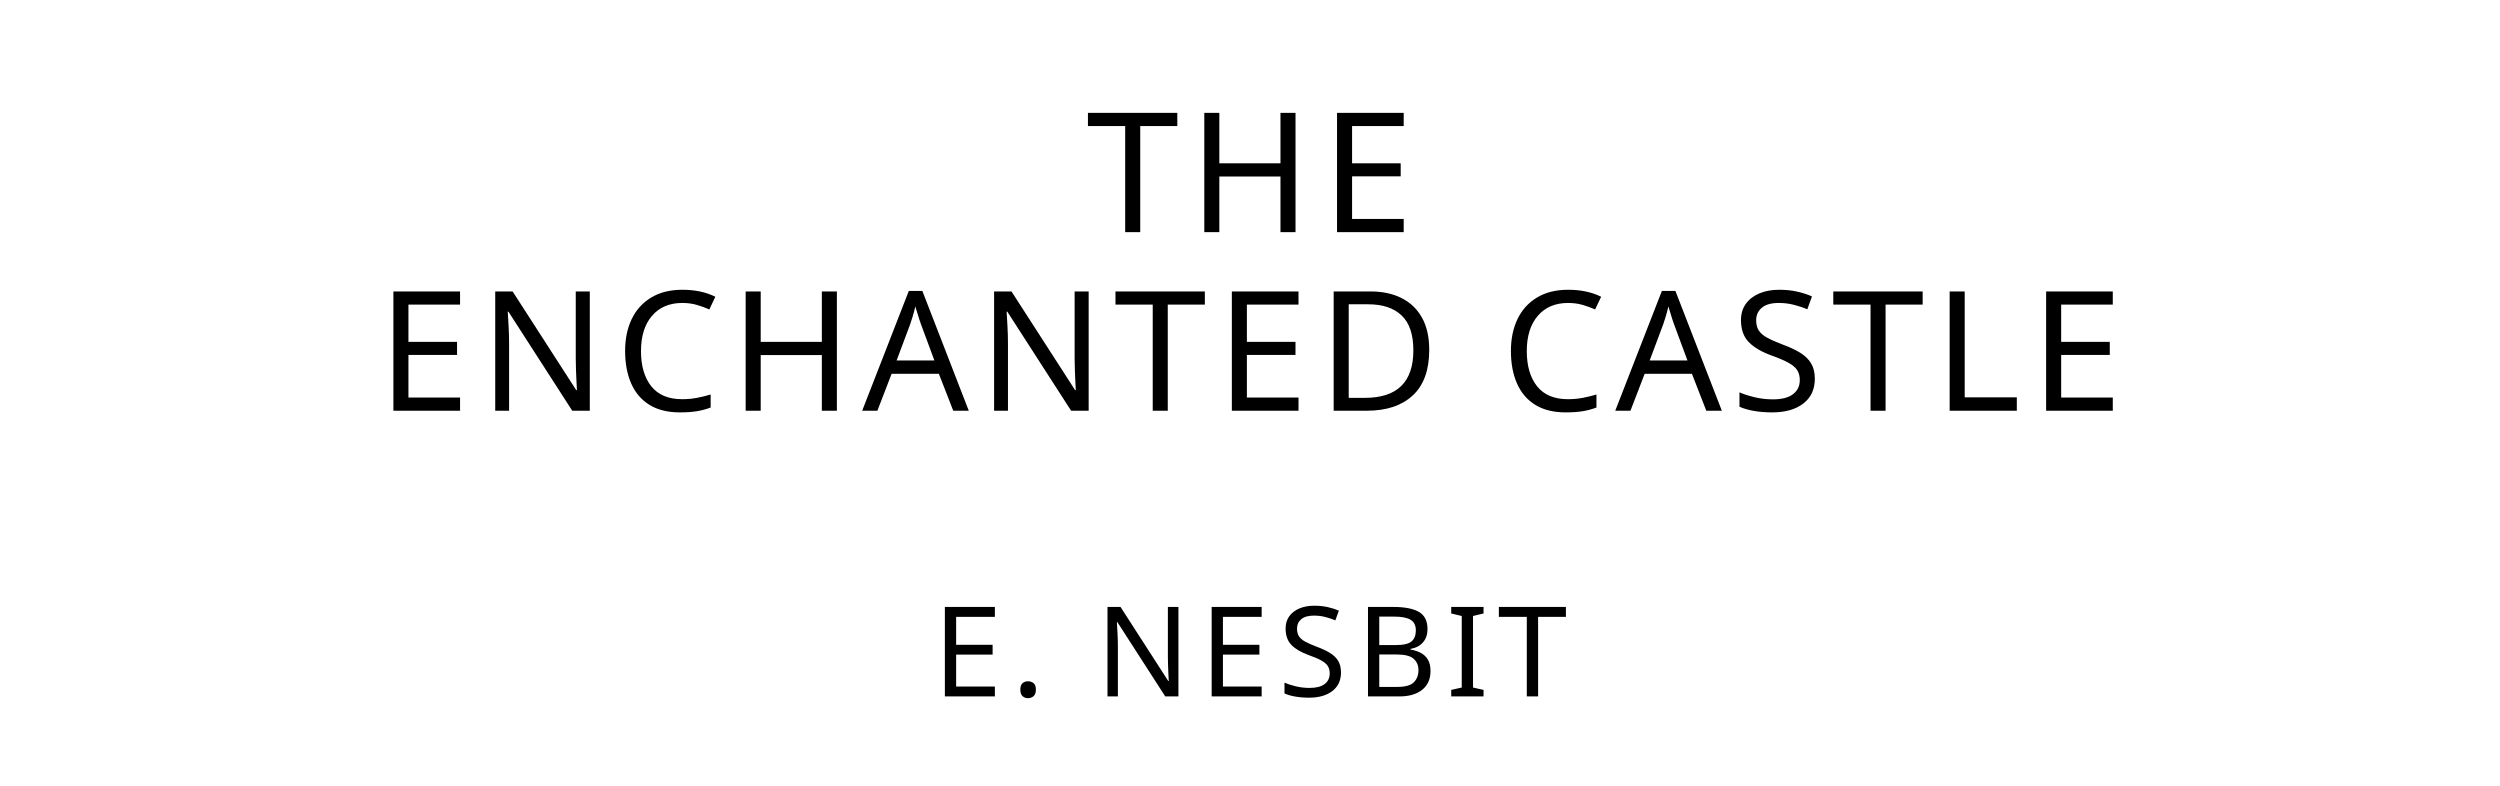
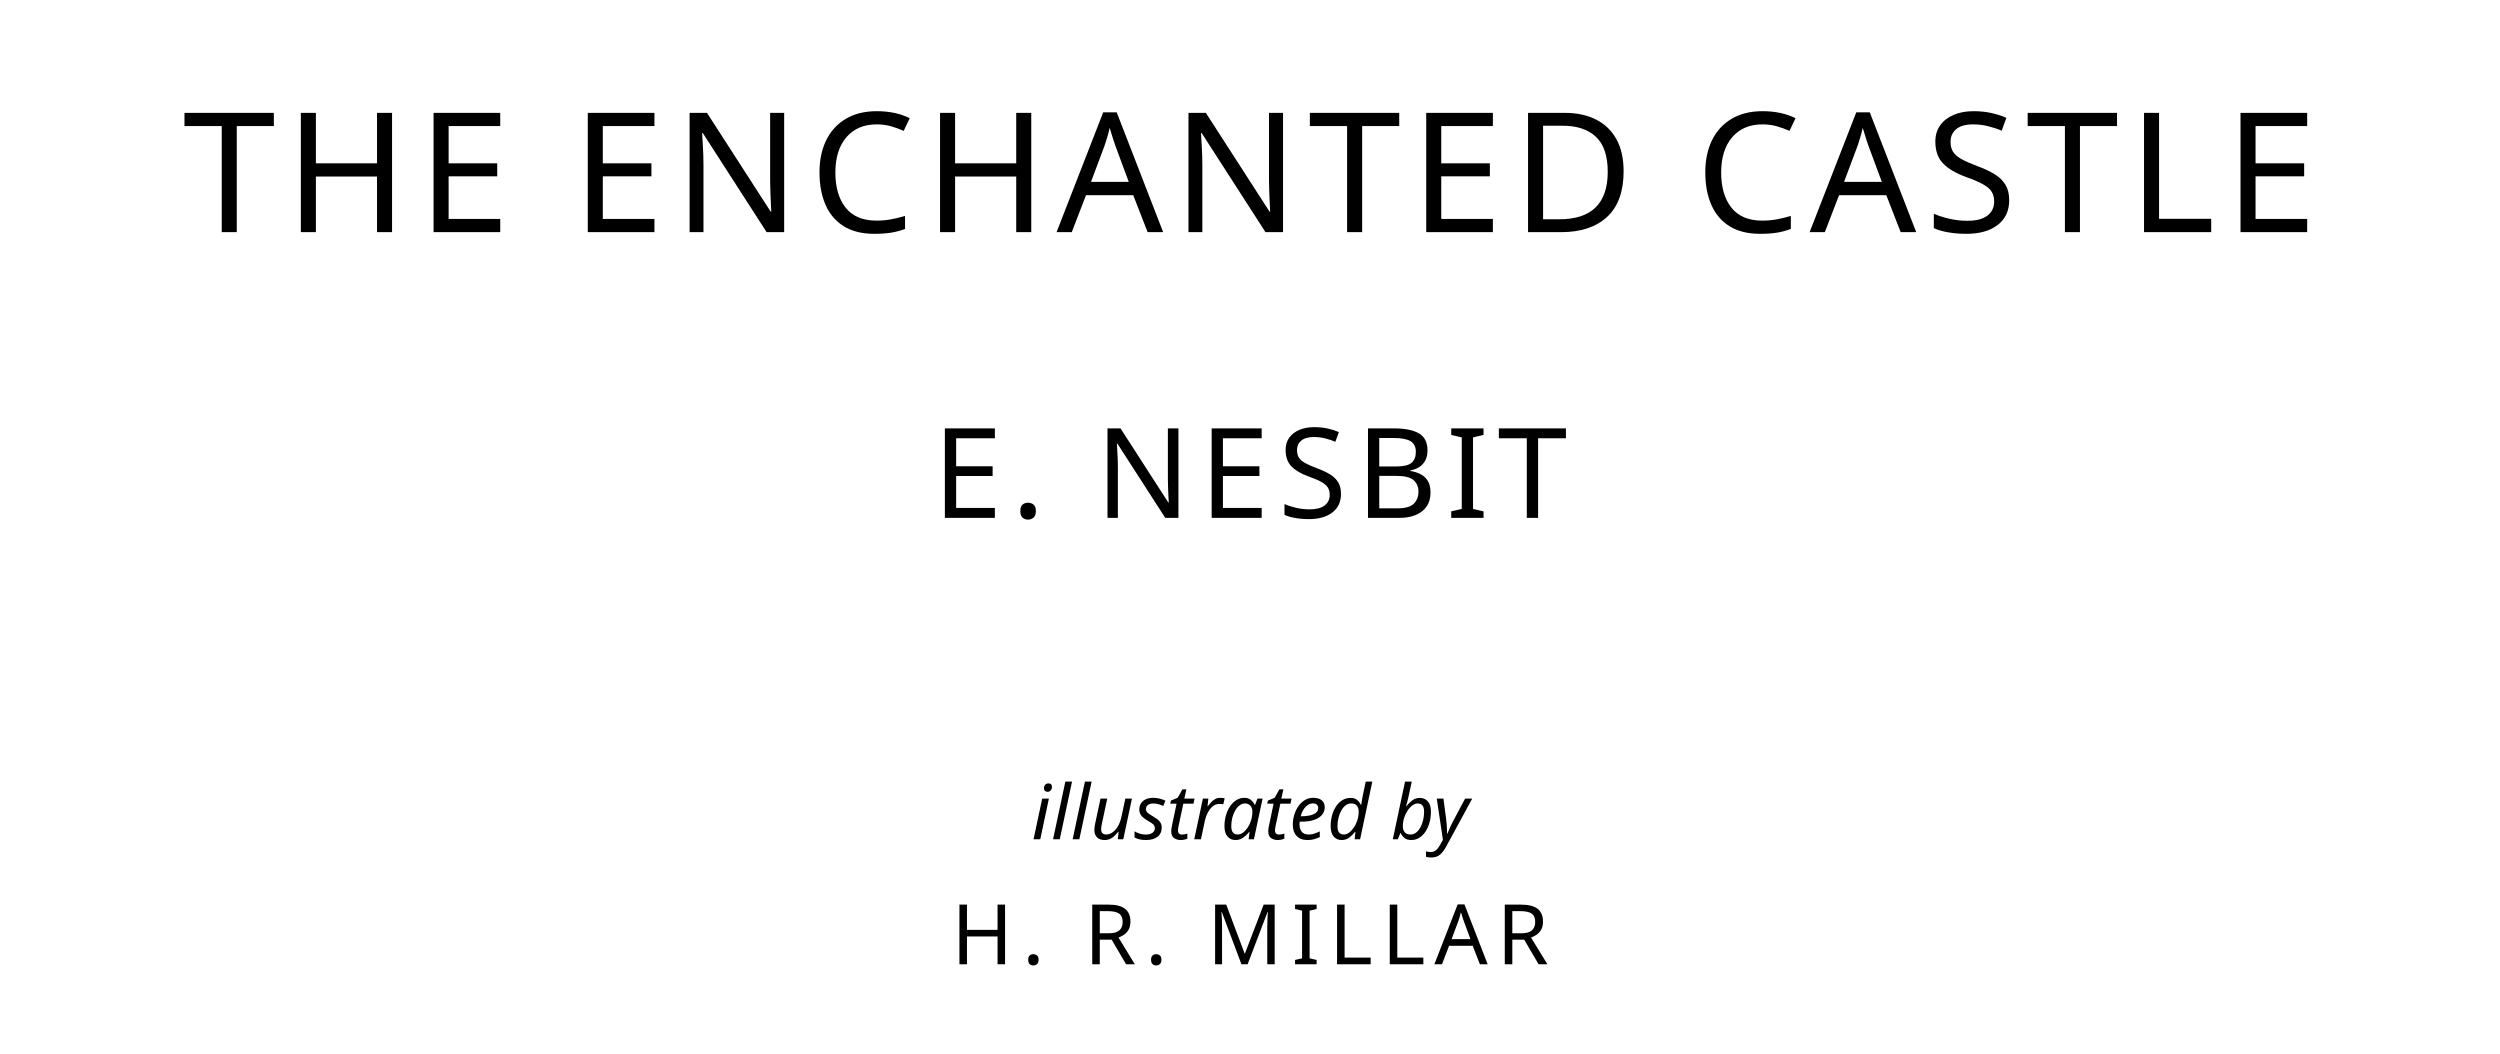
- <svg xmlns="http://www.w3.org/2000/svg" version="1.1" viewBox="0 0 1400 440">
+ <svg xmlns="http://www.w3.org/2000/svg" version="1.1" viewBox="0 0 1400 590">
  <style type="text/css">
		text{
			font-family: League Spartan;
			letter-spacing: 5px;
			text-anchor: middle;
		}

		.title{
			font-size: 93.567px;
		}

		.author{
			font-size: 70.175px;
		}
+ 
+ 		.contributor-descriptor{
+ 			font-family: OFL Sorts Mill Goudy;
+ 			font-size: 42.508px;
+ 			font-style: italic;
+ 			letter-spacing: 0;
+ 		}
+ 
+ 		.contributor{
+ 			font-size: 46.784px;
+ 		}
	</style>
-   <text class="title" x="700" y="130">THE</text>
-   <text class="title" x="700" y="230">ENCHANTED CASTLE</text>
-   <text class="author" x="700" y="390">E. NESBIT</text>
+   <text class="title" x="700" y="130">THE ENCHANTED CASTLE</text>
+   <text class="author" x="700" y="290">E. NESBIT</text>
  <text class="contributor-descriptor" x="700" y="470">illustrated by</text>
  <text class="contributor" x="700" y="540">H. R. MILLAR</text>
</svg>
